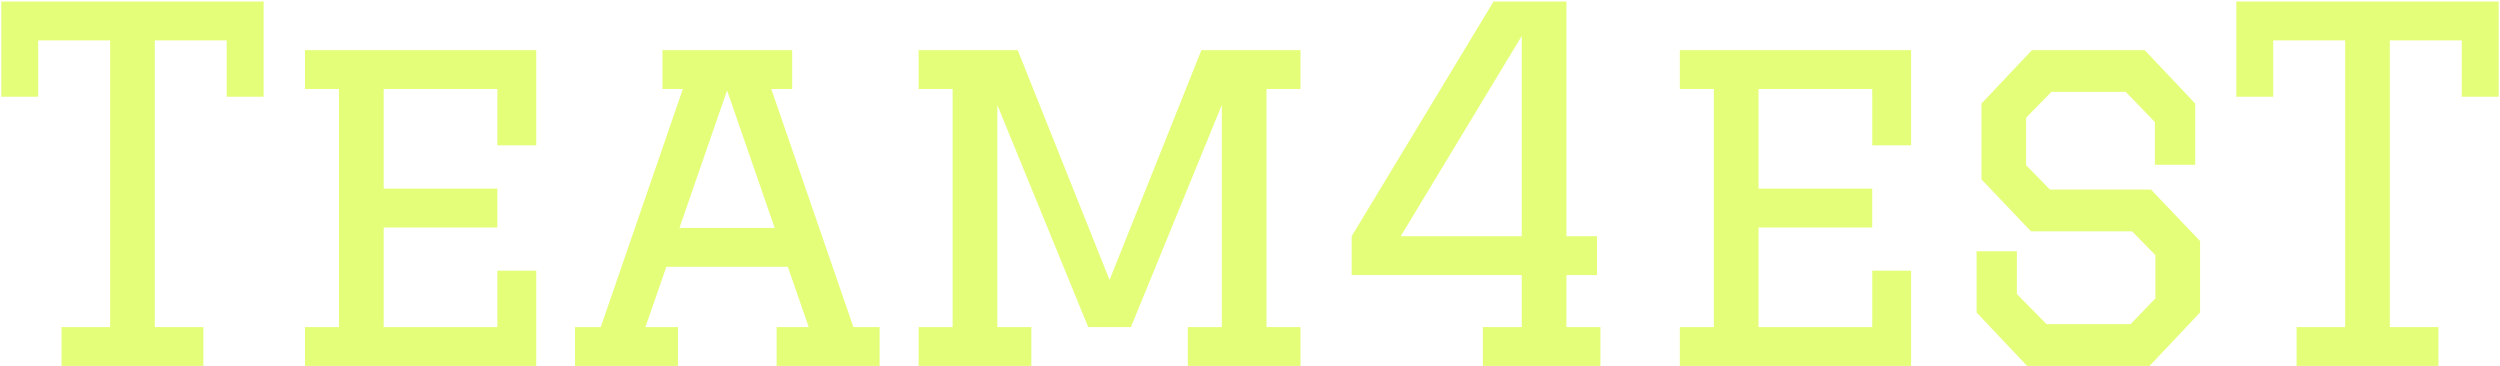
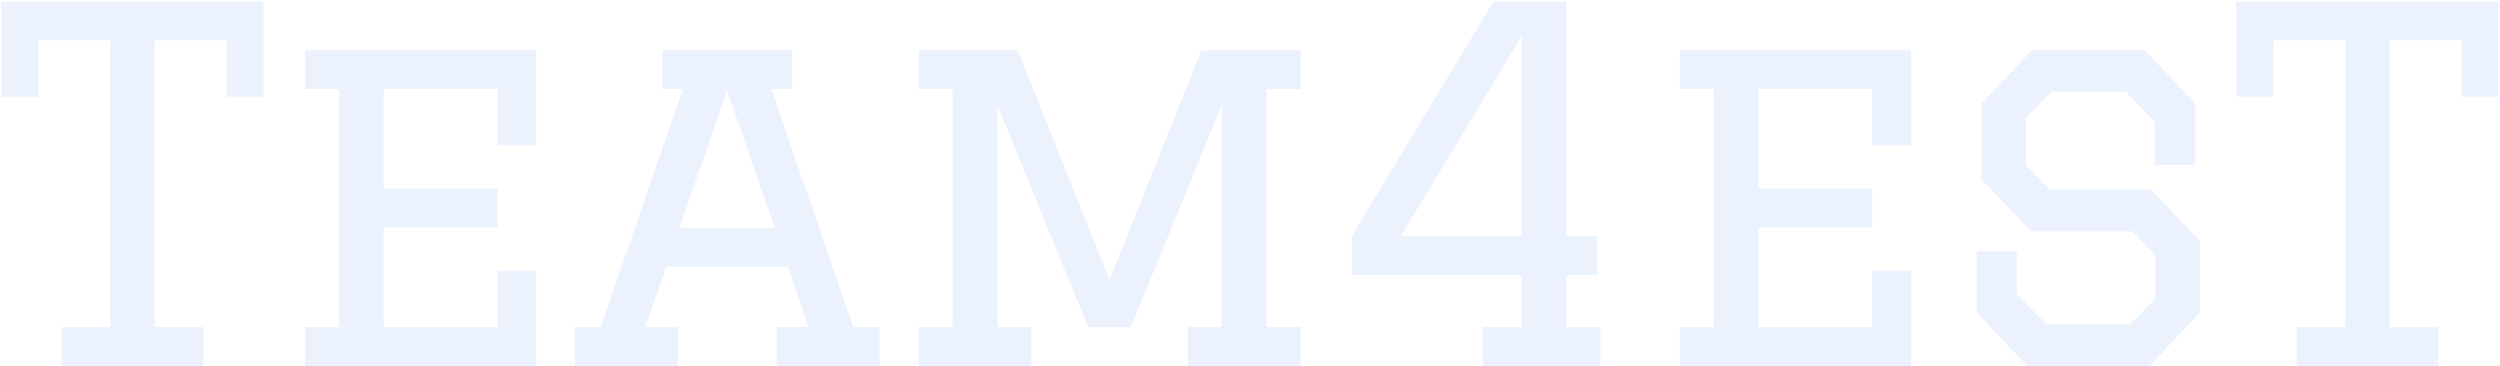
<svg xmlns="http://www.w3.org/2000/svg" width="813" height="119" viewBox="0 0 813 119" fill="none">
-   <path d="M66.142 119H20.005V106.36H35.805V13.136H12.421V31.465H0.412V0.495H85.735V31.465H73.727V13.136H50.342V106.36H66.142V119ZM99.178 16.296H174.389V47.265H161.749V28.936H124.775V61.328H161.749V73.968H124.775V106.36H161.749V88.031H174.389V119H99.178V106.36H110.239V28.936H99.178V16.296ZM252.561 119V106.36H262.99L256.195 86.767H216.694L209.9 106.36H220.486V119H186.989V106.36H195.363L222.066 28.936H215.43V16.296H257.618V28.936H250.823L277.526 106.36H286.059V119H252.561ZM236.445 29.41L220.96 74.126H251.929L236.445 29.41ZM324.332 106.36H335.392V119H298.735V106.36H309.795V28.936H298.735V16.296H330.968L360.831 91.033L390.694 16.296H422.928V28.936H411.867V106.36H422.928V119H386.27V106.36H397.331V34.151L367.784 106.36H353.879L324.332 34.151V106.36ZM482.226 106.36H494.866V89.453H439.564V76.812L485.702 0.495H509.403V76.812H519.357V89.453H509.403V106.36H520.463V119H482.226V106.36ZM494.866 76.812V11.714L455.523 76.812H494.866ZM546.28 16.296H621.491V47.265H608.85V28.936H571.877V61.328H608.85V73.968H571.877V106.36H608.85V88.031H621.491V119H546.28V106.36H557.34V28.936H546.28V16.296ZM713.884 53.586H700.769V39.681L691.289 29.885H667.114L658.897 38.259V53.743L666.64 61.644H699.505L715.464 78.392V101.619L699.031 119H659.213L642.781 101.619V81.711H655.895V95.615L665.534 105.411H692.869L700.927 97.037V82.975L693.343 75.232H660.478L644.361 58.326V33.677L660.794 16.296H697.451L713.884 33.677V53.586ZM792.983 119H746.845V106.36H762.646V13.136H739.261V31.465H727.252V0.495H812.576V31.465H800.567V13.136H777.182V106.36H792.983V119Z" fill="#E4FE7A" />
+   <path d="M66.142 119H20.005V106.36H35.805V13.136H12.421V31.465H0.412V0.495H85.735V31.465H73.727V13.136H50.342V106.36H66.142V119ZM99.178 16.296H174.389V47.265H161.749V28.936H124.775V61.328H161.749V73.968H124.775V106.36H161.749V88.031H174.389V119H99.178V106.36H110.239V28.936H99.178V16.296ZM252.561 119V106.36H262.99L256.195 86.767H216.694L209.9 106.36H220.486V119H186.989V106.36H195.363L222.066 28.936H215.43V16.296H257.618V28.936H250.823L277.526 106.36H286.059V119H252.561ZM236.445 29.41L220.96 74.126H251.929L236.445 29.41ZM324.332 106.36H335.392V119H298.735V106.36H309.795V28.936H298.735V16.296H330.968L360.831 91.033L390.694 16.296H422.928V28.936H411.867V106.36H422.928V119H386.27V106.36H397.331V34.151L367.784 106.36H353.879L324.332 34.151V106.36ZM482.226 106.36H494.866V89.453H439.564V76.812L485.702 0.495H509.403V76.812H519.357V89.453H509.403V106.36H520.463V119H482.226V106.36ZM494.866 76.812V11.714L455.523 76.812H494.866ZM546.28 16.296H621.491V47.265H608.85V28.936H571.877V61.328H608.85V73.968H571.877V106.36H608.85V88.031H621.491V119H546.28V106.36H557.34V28.936H546.28V16.296ZM713.884 53.586H700.769V39.681L691.289 29.885H667.114L658.897 38.259V53.743L666.64 61.644H699.505L715.464 78.392V101.619L699.031 119H659.213L642.781 101.619V81.711H655.895V95.615L665.534 105.411H692.869L700.927 97.037V82.975L693.343 75.232H660.478L644.361 58.326V33.677L660.794 16.296H697.451L713.884 33.677V53.586ZM792.983 119H746.845V106.36H762.646V13.136H739.261V31.465H727.252V0.495H812.576V31.465H800.567V13.136H777.182V106.36H792.983V119Z" fill="#ecf2fd" />
</svg>
